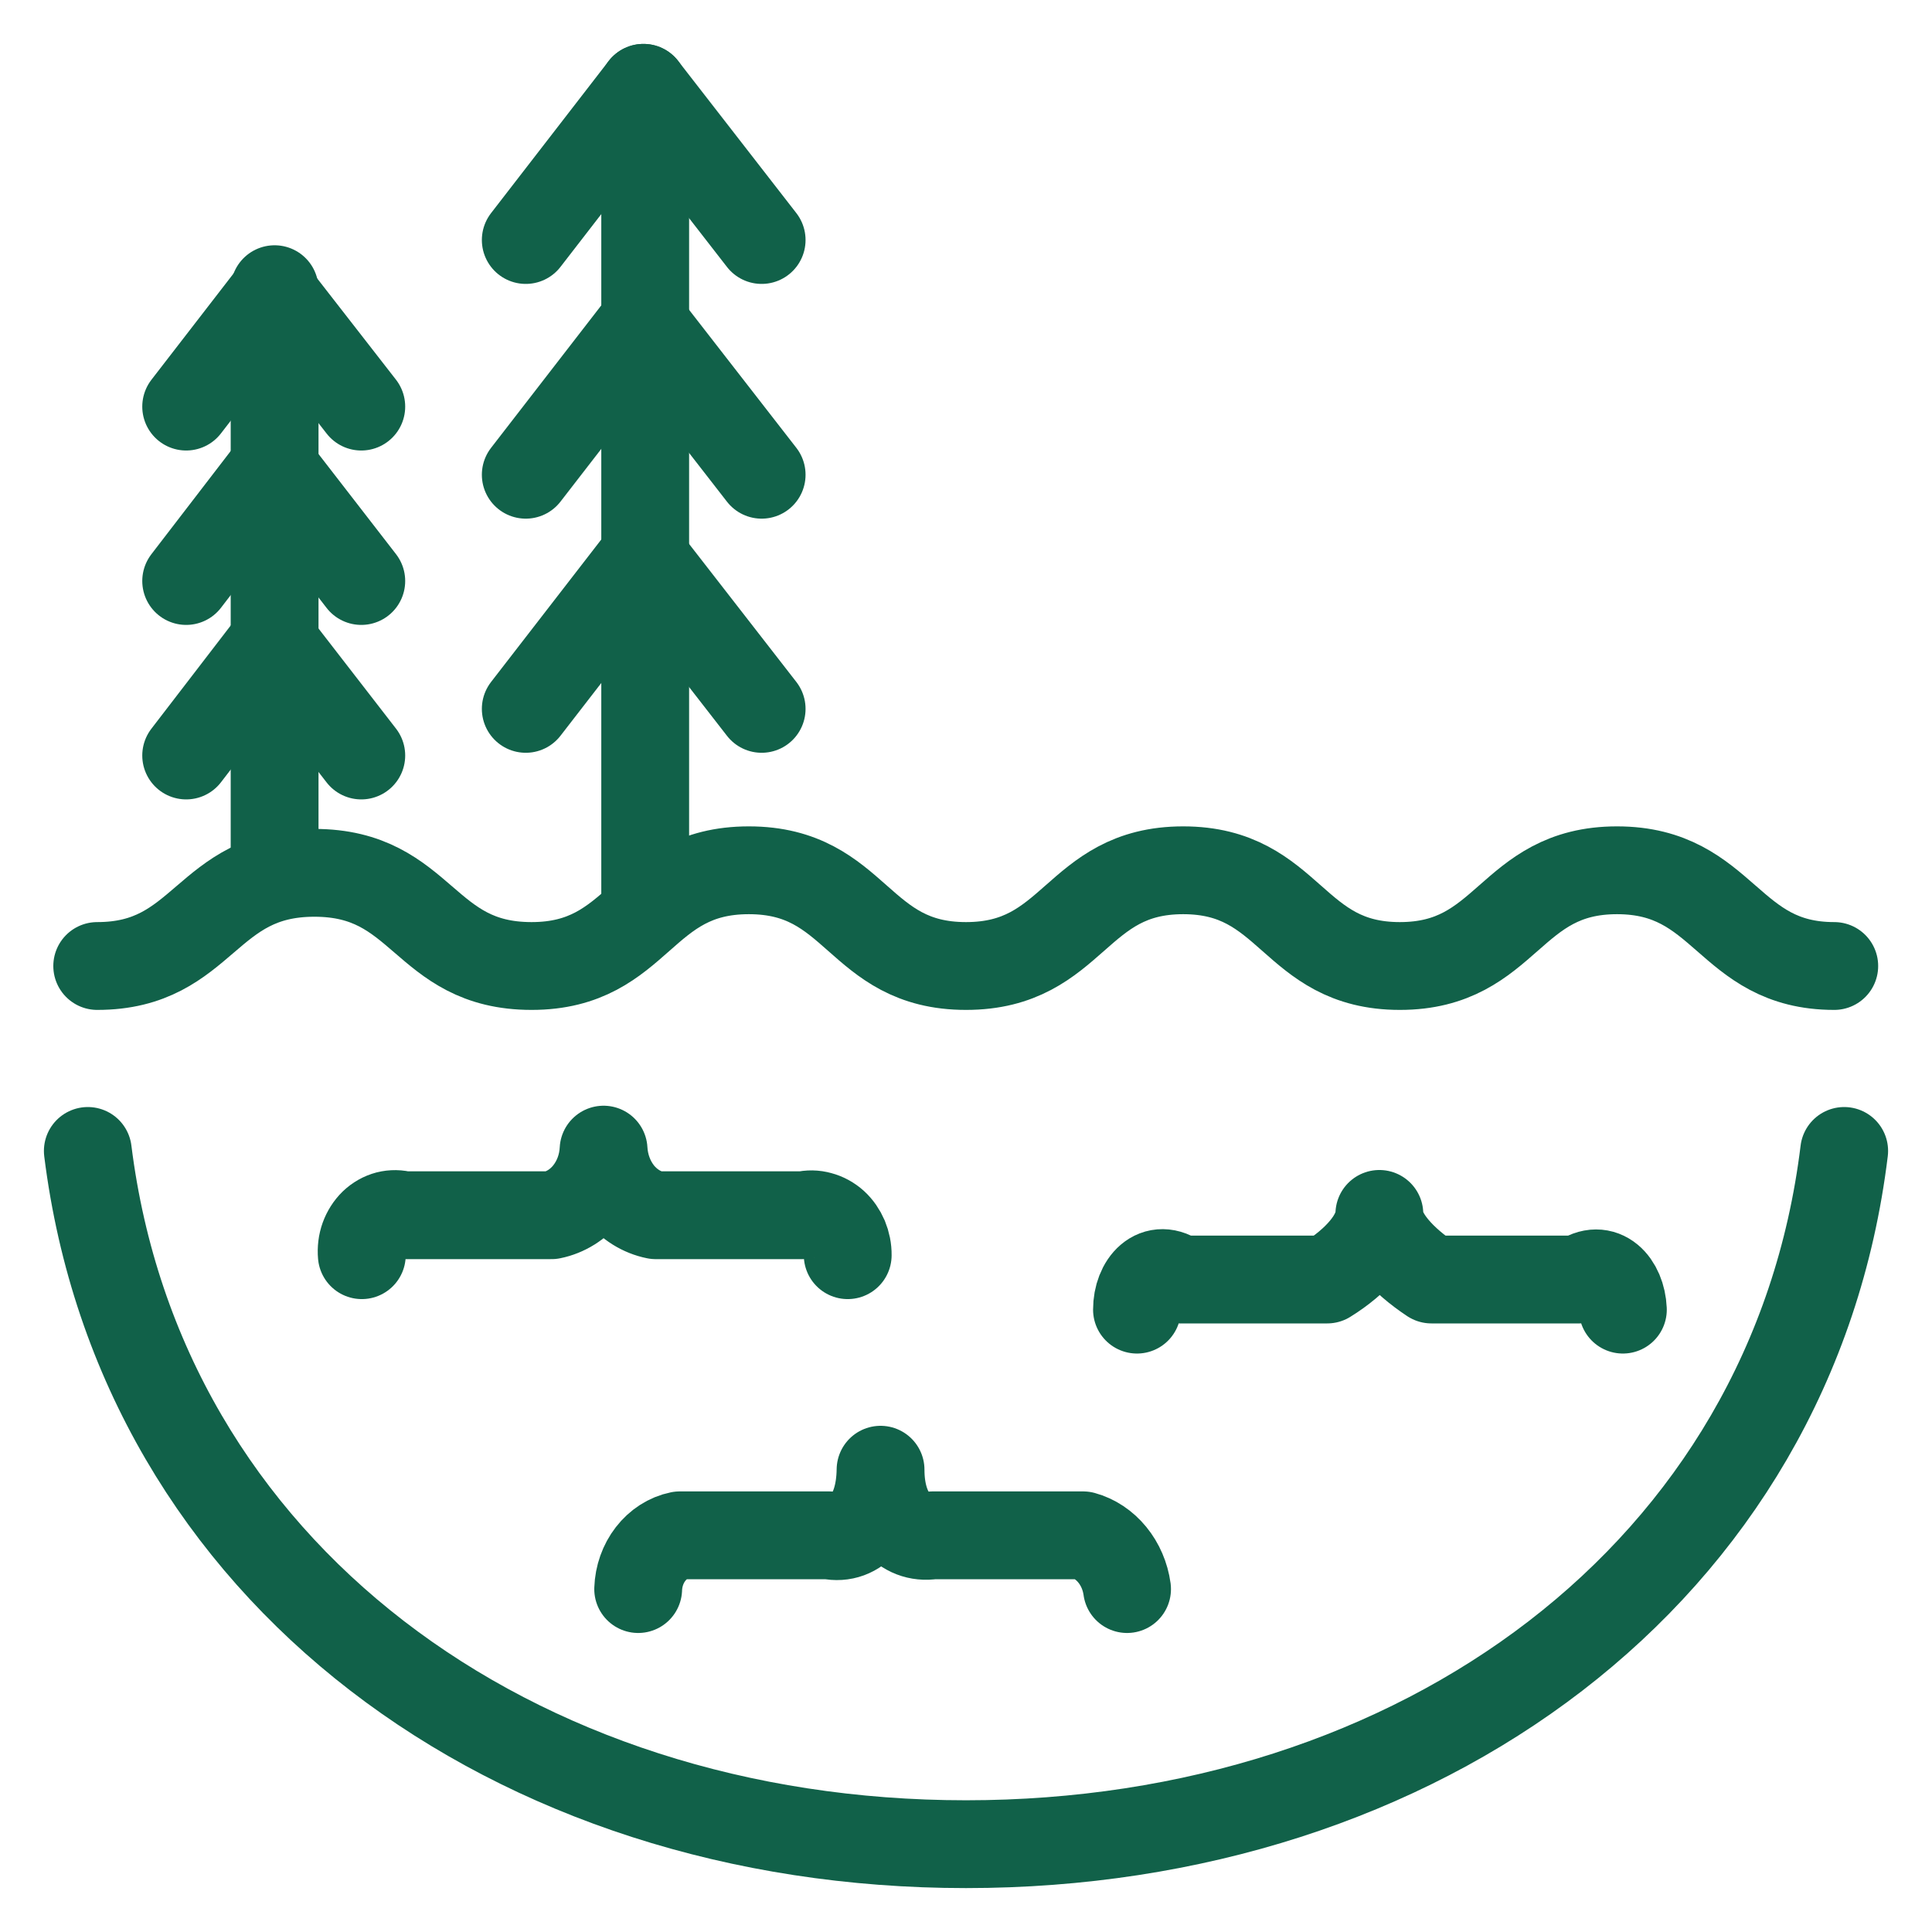
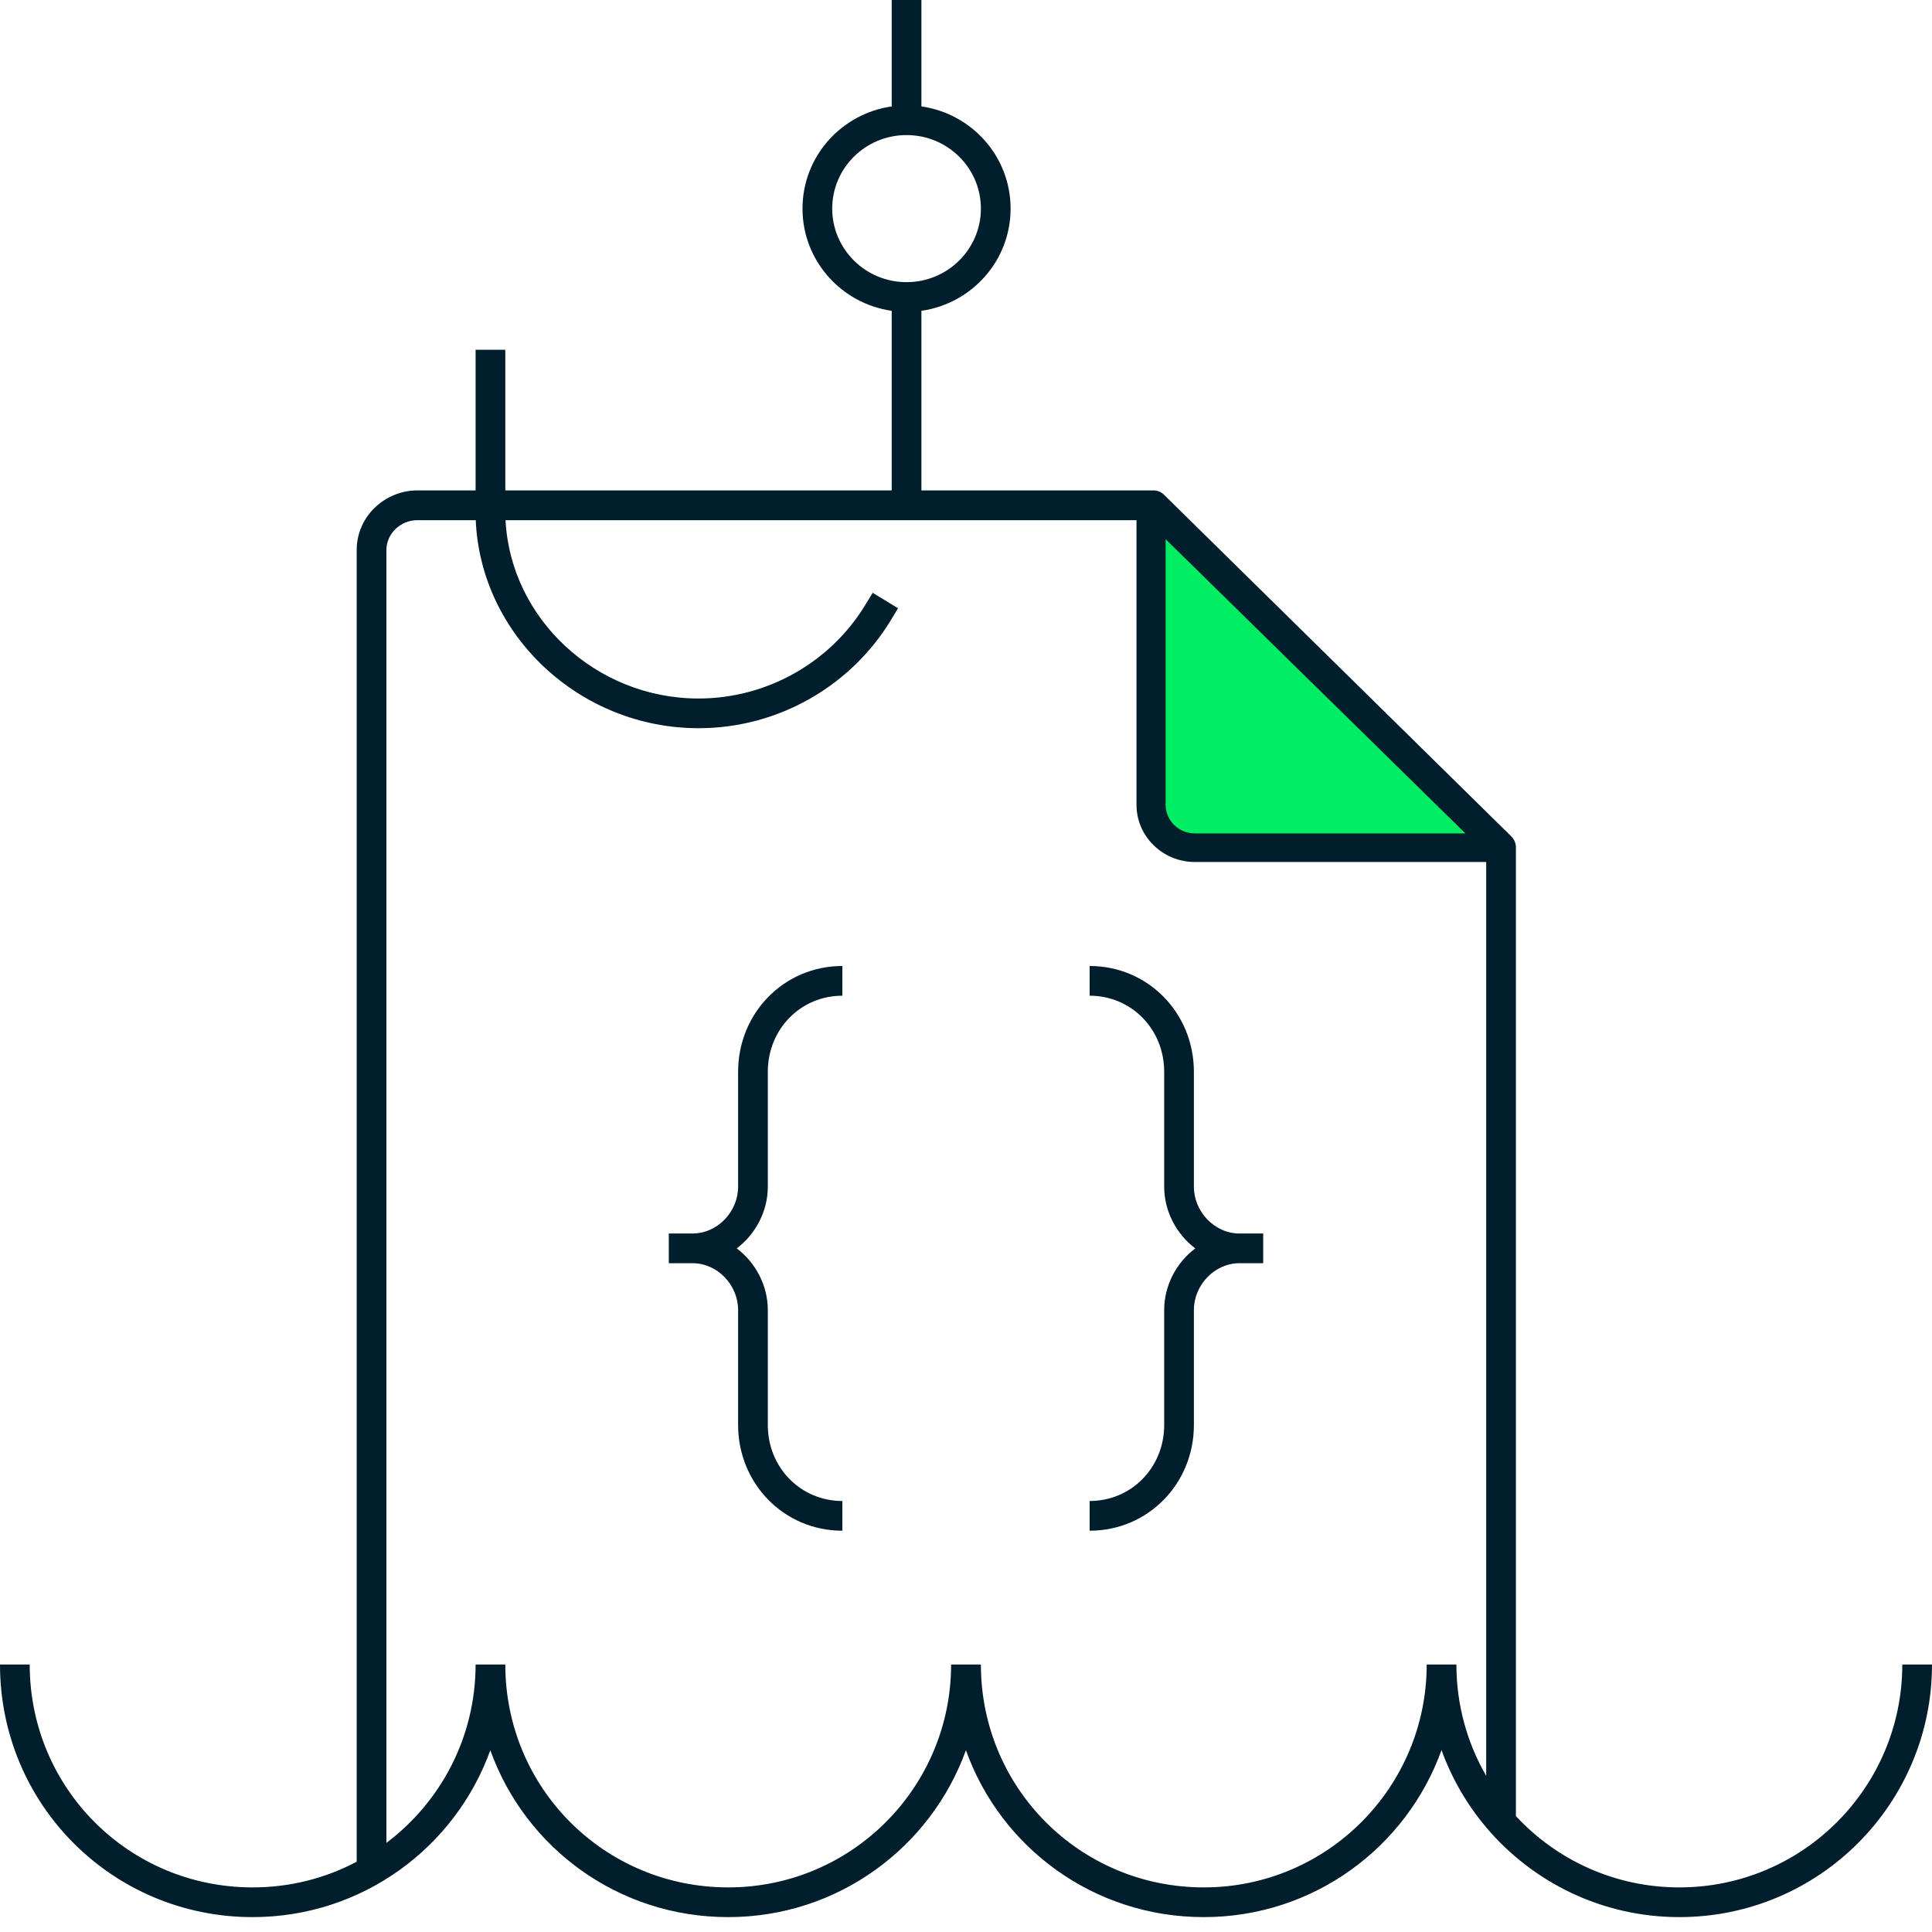
- <svg xmlns="http://www.w3.org/2000/svg" width="22" height="22" viewBox="0 0 22 22" fill="none">
-   <path d="M1 13.106C1.6 17.908 5.847 21 11 21C16.153 21 20.413 17.916 21 13.106" stroke="#116149" stroke-linecap="round" stroke-linejoin="round" />
-   <path d="M7.347 1.112V10.201" stroke="#116149" stroke-linecap="round" stroke-linejoin="round" />
-   <path d="M7.327 6.34L5.987 8.072" stroke="#116149" stroke-linecap="round" stroke-linejoin="round" />
-   <path d="M7.327 1L5.987 2.733" stroke="#116149" stroke-linecap="round" stroke-linejoin="round" />
-   <path d="M7.327 3.674L5.987 5.406" stroke="#116149" stroke-linecap="round" stroke-linejoin="round" />
-   <path d="M7.327 3.674L8.673 5.406" stroke="#116149" stroke-linecap="round" stroke-linejoin="round" />
-   <path d="M7.327 6.34L8.673 8.072" stroke="#116149" stroke-linecap="round" stroke-linejoin="round" />
-   <path d="M7.327 1L8.673 2.733" stroke="#116149" stroke-linecap="round" stroke-linejoin="round" />
-   <path d="M3.127 3.293V9.842" stroke="#116149" stroke-linecap="round" stroke-linejoin="round" />
-   <path d="M3.113 5.324L2.12 6.616" stroke="#116149" stroke-linecap="round" stroke-linejoin="round" />
-   <path d="M3.113 7.311L2.12 8.603" stroke="#116149" stroke-linecap="round" stroke-linejoin="round" />
-   <path d="M3.113 3.345L2.12 4.63" stroke="#116149" stroke-linecap="round" stroke-linejoin="round" />
-   <path d="M3.114 5.324L4.114 6.616" stroke="#116149" stroke-linecap="round" stroke-linejoin="round" />
-   <path d="M3.114 7.311L4.114 8.603" stroke="#116149" stroke-linecap="round" stroke-linejoin="round" />
-   <path d="M3.114 3.345L4.114 4.63" stroke="#116149" stroke-linecap="round" stroke-linejoin="round" />
-   <path d="M1.107 11C2.333 11 2.333 9.939 3.58 9.939C4.827 9.939 4.813 11 6.053 11C7.293 11 7.287 9.91 8.527 9.91C9.767 9.91 9.76 11 11 11C12.24 11 12.24 9.91 13.473 9.91C14.707 9.91 14.707 11 15.94 11C17.174 11 17.18 9.91 18.413 9.91C19.647 9.91 19.667 11 20.887 11" stroke="#116149" stroke-linecap="round" stroke-linejoin="round" />
-   <path d="M4.12 14.293C4.114 14.225 4.122 14.156 4.145 14.092C4.168 14.029 4.204 13.972 4.25 13.927C4.297 13.882 4.352 13.851 4.412 13.835C4.472 13.82 4.534 13.821 4.593 13.838H6.28C6.439 13.806 6.585 13.715 6.692 13.58C6.8 13.444 6.864 13.272 6.873 13.091V13.091C6.883 13.272 6.947 13.444 7.054 13.58C7.162 13.715 7.307 13.806 7.467 13.838H9.153C9.214 13.823 9.276 13.824 9.336 13.841C9.397 13.857 9.453 13.888 9.501 13.931C9.549 13.975 9.587 14.03 9.614 14.093C9.64 14.156 9.654 14.224 9.653 14.293" stroke="#116149" stroke-linecap="round" stroke-linejoin="round" />
-   <path d="M12.947 14.913C12.947 14.615 13.16 14.368 13.427 14.57H15.113C15.44 14.368 15.7 14.084 15.707 13.823C15.707 14.069 15.973 14.353 16.3 14.57H17.987C18.253 14.376 18.467 14.615 18.48 14.913" stroke="#116149" stroke-linecap="round" stroke-linejoin="round" />
-   <path d="M7.267 18.095C7.272 17.948 7.322 17.807 7.408 17.696C7.494 17.585 7.611 17.509 7.74 17.483H9.44C9.76 17.55 10.02 17.266 10.027 16.736C10.027 17.251 10.293 17.535 10.62 17.483H12.334C12.462 17.518 12.577 17.595 12.666 17.704C12.755 17.813 12.814 17.949 12.834 18.095" stroke="#116149" stroke-linecap="round" stroke-linejoin="round" />
+ <svg xmlns="http://www.w3.org/2000/svg" width="24" height="24" viewBox="0 0 24 24" fill="none">
+   <path d="M18.646 10.639H14.769C14.465 10.639 14.215 10.39 14.215 10.085V6.209C15.683 7.676 17.178 9.172 18.646 10.639Z" fill="#00ED64" />
+   <path fill-rule="evenodd" clip-rule="evenodd" d="M13.536 12C14.261 12 14.831 12.584 14.831 13.315V14.743C14.831 15.048 15.084 15.323 15.398 15.323H15.692V15.692H15.398C15.084 15.692 14.831 15.967 14.831 16.272V17.701C14.831 18.431 14.261 19.015 13.536 19.015V18.646C14.052 18.646 14.462 18.233 14.462 17.701V16.272C14.462 15.972 14.611 15.686 14.848 15.508C14.611 15.329 14.462 15.043 14.462 14.743V13.315C14.462 12.782 14.052 12.369 13.536 12.369V12ZM10.464 12.369C9.948 12.369 9.538 12.782 9.538 13.315V14.743C9.538 15.043 9.389 15.329 9.152 15.508C9.389 15.686 9.538 15.972 9.538 16.272V17.701C9.538 18.233 9.948 18.646 10.464 18.646V19.015C9.739 19.015 9.169 18.431 9.169 17.701V16.272C9.169 15.967 8.917 15.692 8.602 15.692H8.308V15.323H8.602C8.917 15.323 9.169 15.048 9.169 14.743V13.315C9.169 12.584 9.739 12 10.464 12V12.369Z" fill="#001E2B" />
+   <path fill-rule="evenodd" clip-rule="evenodd" d="M11.077 1.322V0H11.446V1.322C12.071 1.411 12.554 1.944 12.554 2.591C12.554 3.239 12.071 3.772 11.446 3.861V6.092H14.329C14.377 6.092 14.424 6.111 14.459 6.145L18.776 10.392C18.811 10.427 18.831 10.475 18.831 10.524V22.56C19.337 23.106 20.061 23.446 20.861 23.446C22.397 23.446 23.631 22.2 23.631 20.677H24C24 22.403 22.602 23.815 20.861 23.815C19.905 23.815 19.045 23.386 18.468 22.707H18.462V22.7C18.224 22.418 18.035 22.094 17.907 21.74C17.473 22.947 16.319 23.815 14.954 23.815C13.588 23.815 12.433 22.954 11.999 21.742C11.564 22.948 10.41 23.815 9.046 23.815C7.68 23.815 6.525 22.954 6.091 21.742C5.656 22.948 4.502 23.815 3.138 23.815C1.398 23.815 0 22.417 0 20.677H0.369C0.369 22.213 1.602 23.446 3.138 23.446C3.606 23.446 4.045 23.331 4.431 23.127L4.431 6.834C4.431 6.405 4.792 6.092 5.182 6.092H5.908V4.345H6.277V6.092H11.077V3.861C10.452 3.772 9.969 3.239 9.969 2.591C9.969 1.944 10.452 1.411 11.077 1.322ZM4.8 22.893C5.474 22.386 5.908 21.58 5.908 20.677H6.277C6.277 22.213 7.51 23.446 9.046 23.446C10.582 23.446 11.815 22.2 11.815 20.677H12.185C12.185 22.213 13.418 23.446 14.954 23.446C16.489 23.446 17.723 22.2 17.723 20.677H18.092C18.092 21.181 18.227 21.654 18.462 22.06V10.708H14.842C14.443 10.708 14.118 10.389 14.118 9.998V6.462H6.28C6.341 7.679 7.398 8.677 8.677 8.677C9.551 8.677 10.325 8.209 10.745 7.521L10.841 7.364L11.156 7.556L11.06 7.714C10.575 8.508 9.684 9.046 8.677 9.046C7.204 9.046 5.971 7.892 5.91 6.462H5.182C4.979 6.462 4.8 6.626 4.8 6.834V22.893ZM11.261 1.678C10.75 1.678 10.338 2.088 10.338 2.591C10.338 3.094 10.75 3.505 11.261 3.505C11.773 3.505 12.185 3.094 12.185 2.591C12.185 2.088 11.773 1.678 11.261 1.678ZM14.48 9.998V6.698L18.204 10.353H14.842C14.643 10.353 14.48 10.193 14.48 9.998Z" fill="#001E2B" />
</svg>
